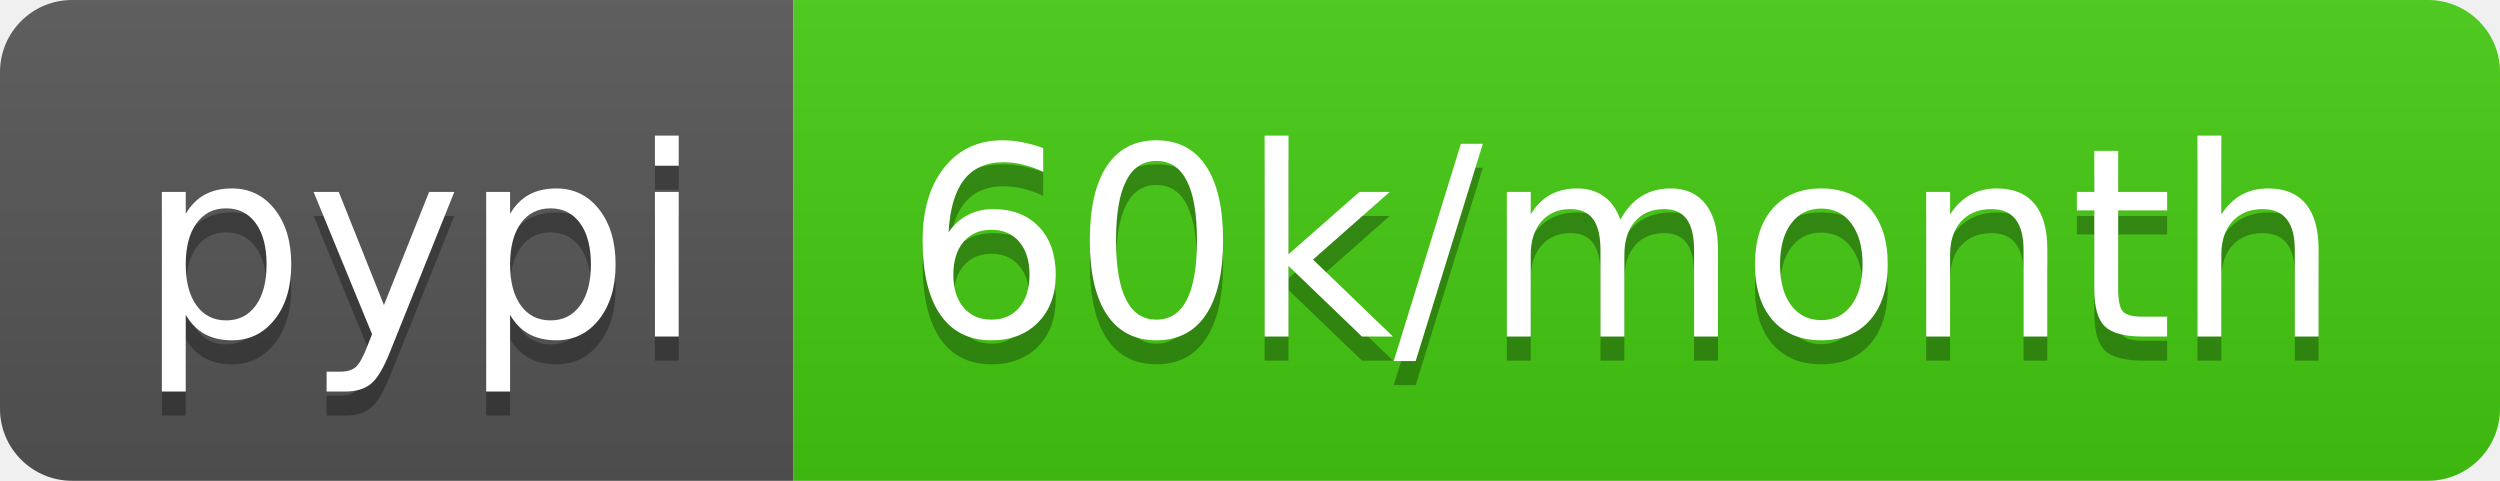
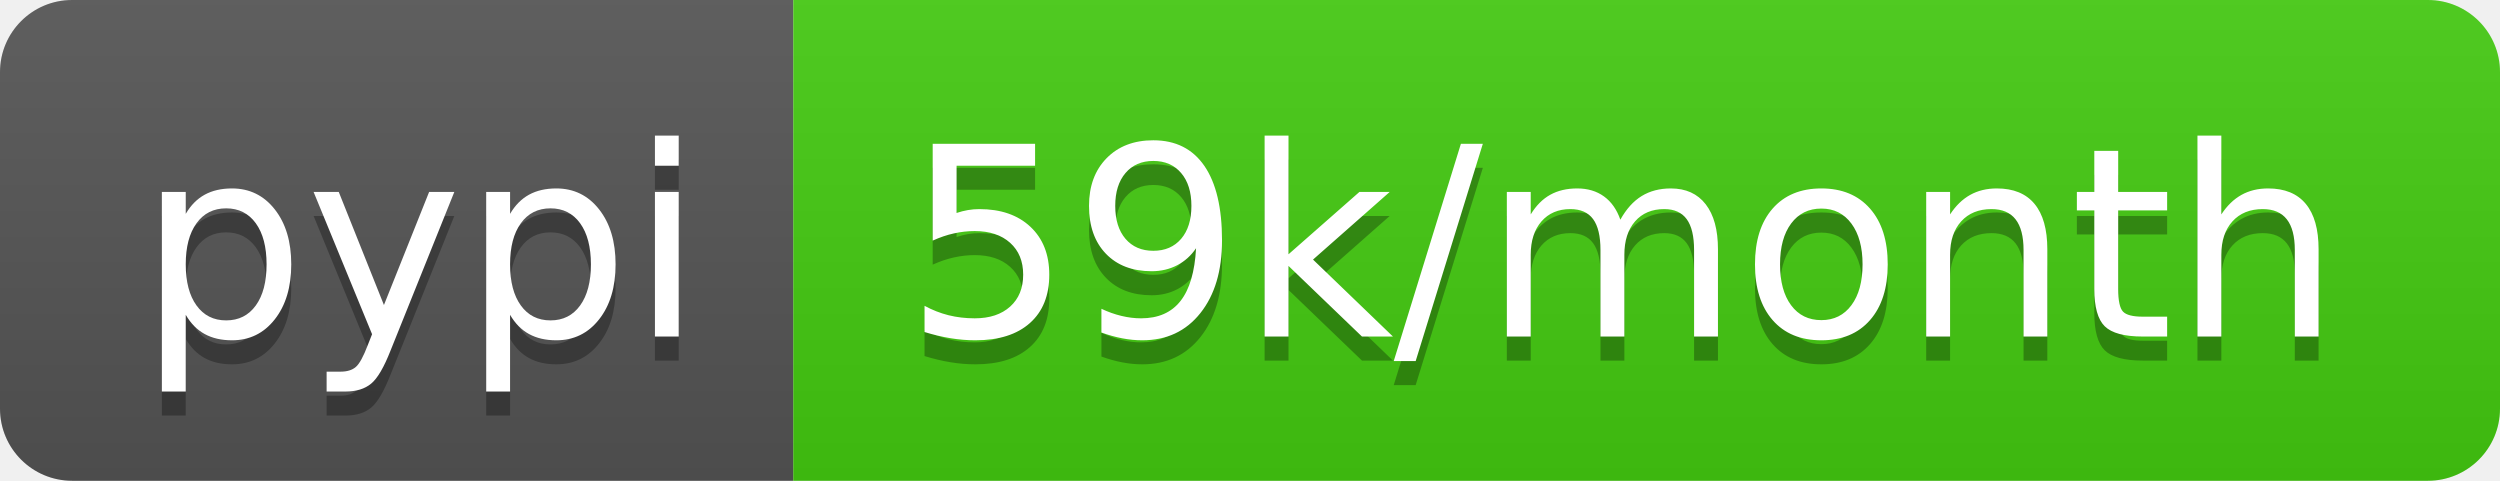
<svg xmlns="http://www.w3.org/2000/svg" width="104" height="20">
-   <linearGradient id="b" x2="0" y2="100%">
+   <linearGradient id="s" x2="0" y2="100%">
    <stop offset="0" stop-color="#bbb" stop-opacity=".1" />
    <stop offset="1" stop-opacity=".1" />
  </linearGradient>
-   <clipPath id="a">
+   <clipPath id="r">
    <rect width="104" height="20" rx="3" fill="#fff" />
  </clipPath>
-   <g clip-path="url(#a)">
-     <path fill="#555" d="M0 0h33v20H0z" />
-     <path fill="#4c1" d="M33 0h71v20H33z" />
-     <path fill="url(#b)" d="M0 0h104v20H0z" />
+   <g clip-path="url(#r)">
+     <rect width="33" height="20" fill="#555" />
+     <rect x="33" width="71" height="20" fill="#4c1" />
+     <rect width="104" height="20" fill="url(#s)" />
  </g>
  <g fill="#fff" text-anchor="middle" font-family="DejaVu Sans,Verdana,Geneva,sans-serif" font-size="110">
    <text x="175" y="150" fill="#010101" fill-opacity=".3" transform="scale(.1)" textLength="230">pypi</text>
    <text x="175" y="140" transform="scale(.1)" textLength="230">pypi</text>
-     <text x="675" y="150" fill="#010101" fill-opacity=".3" transform="scale(.1)" textLength="610">60k/month</text>
-     <text x="675" y="140" transform="scale(.1)" textLength="610">60k/month</text>
+     <text x="675" y="150" fill="#010101" fill-opacity=".3" transform="scale(.1)" textLength="610">59k/month</text>
+     <text x="675" y="140" transform="scale(.1)" textLength="610">59k/month</text>
  </g>
</svg>
